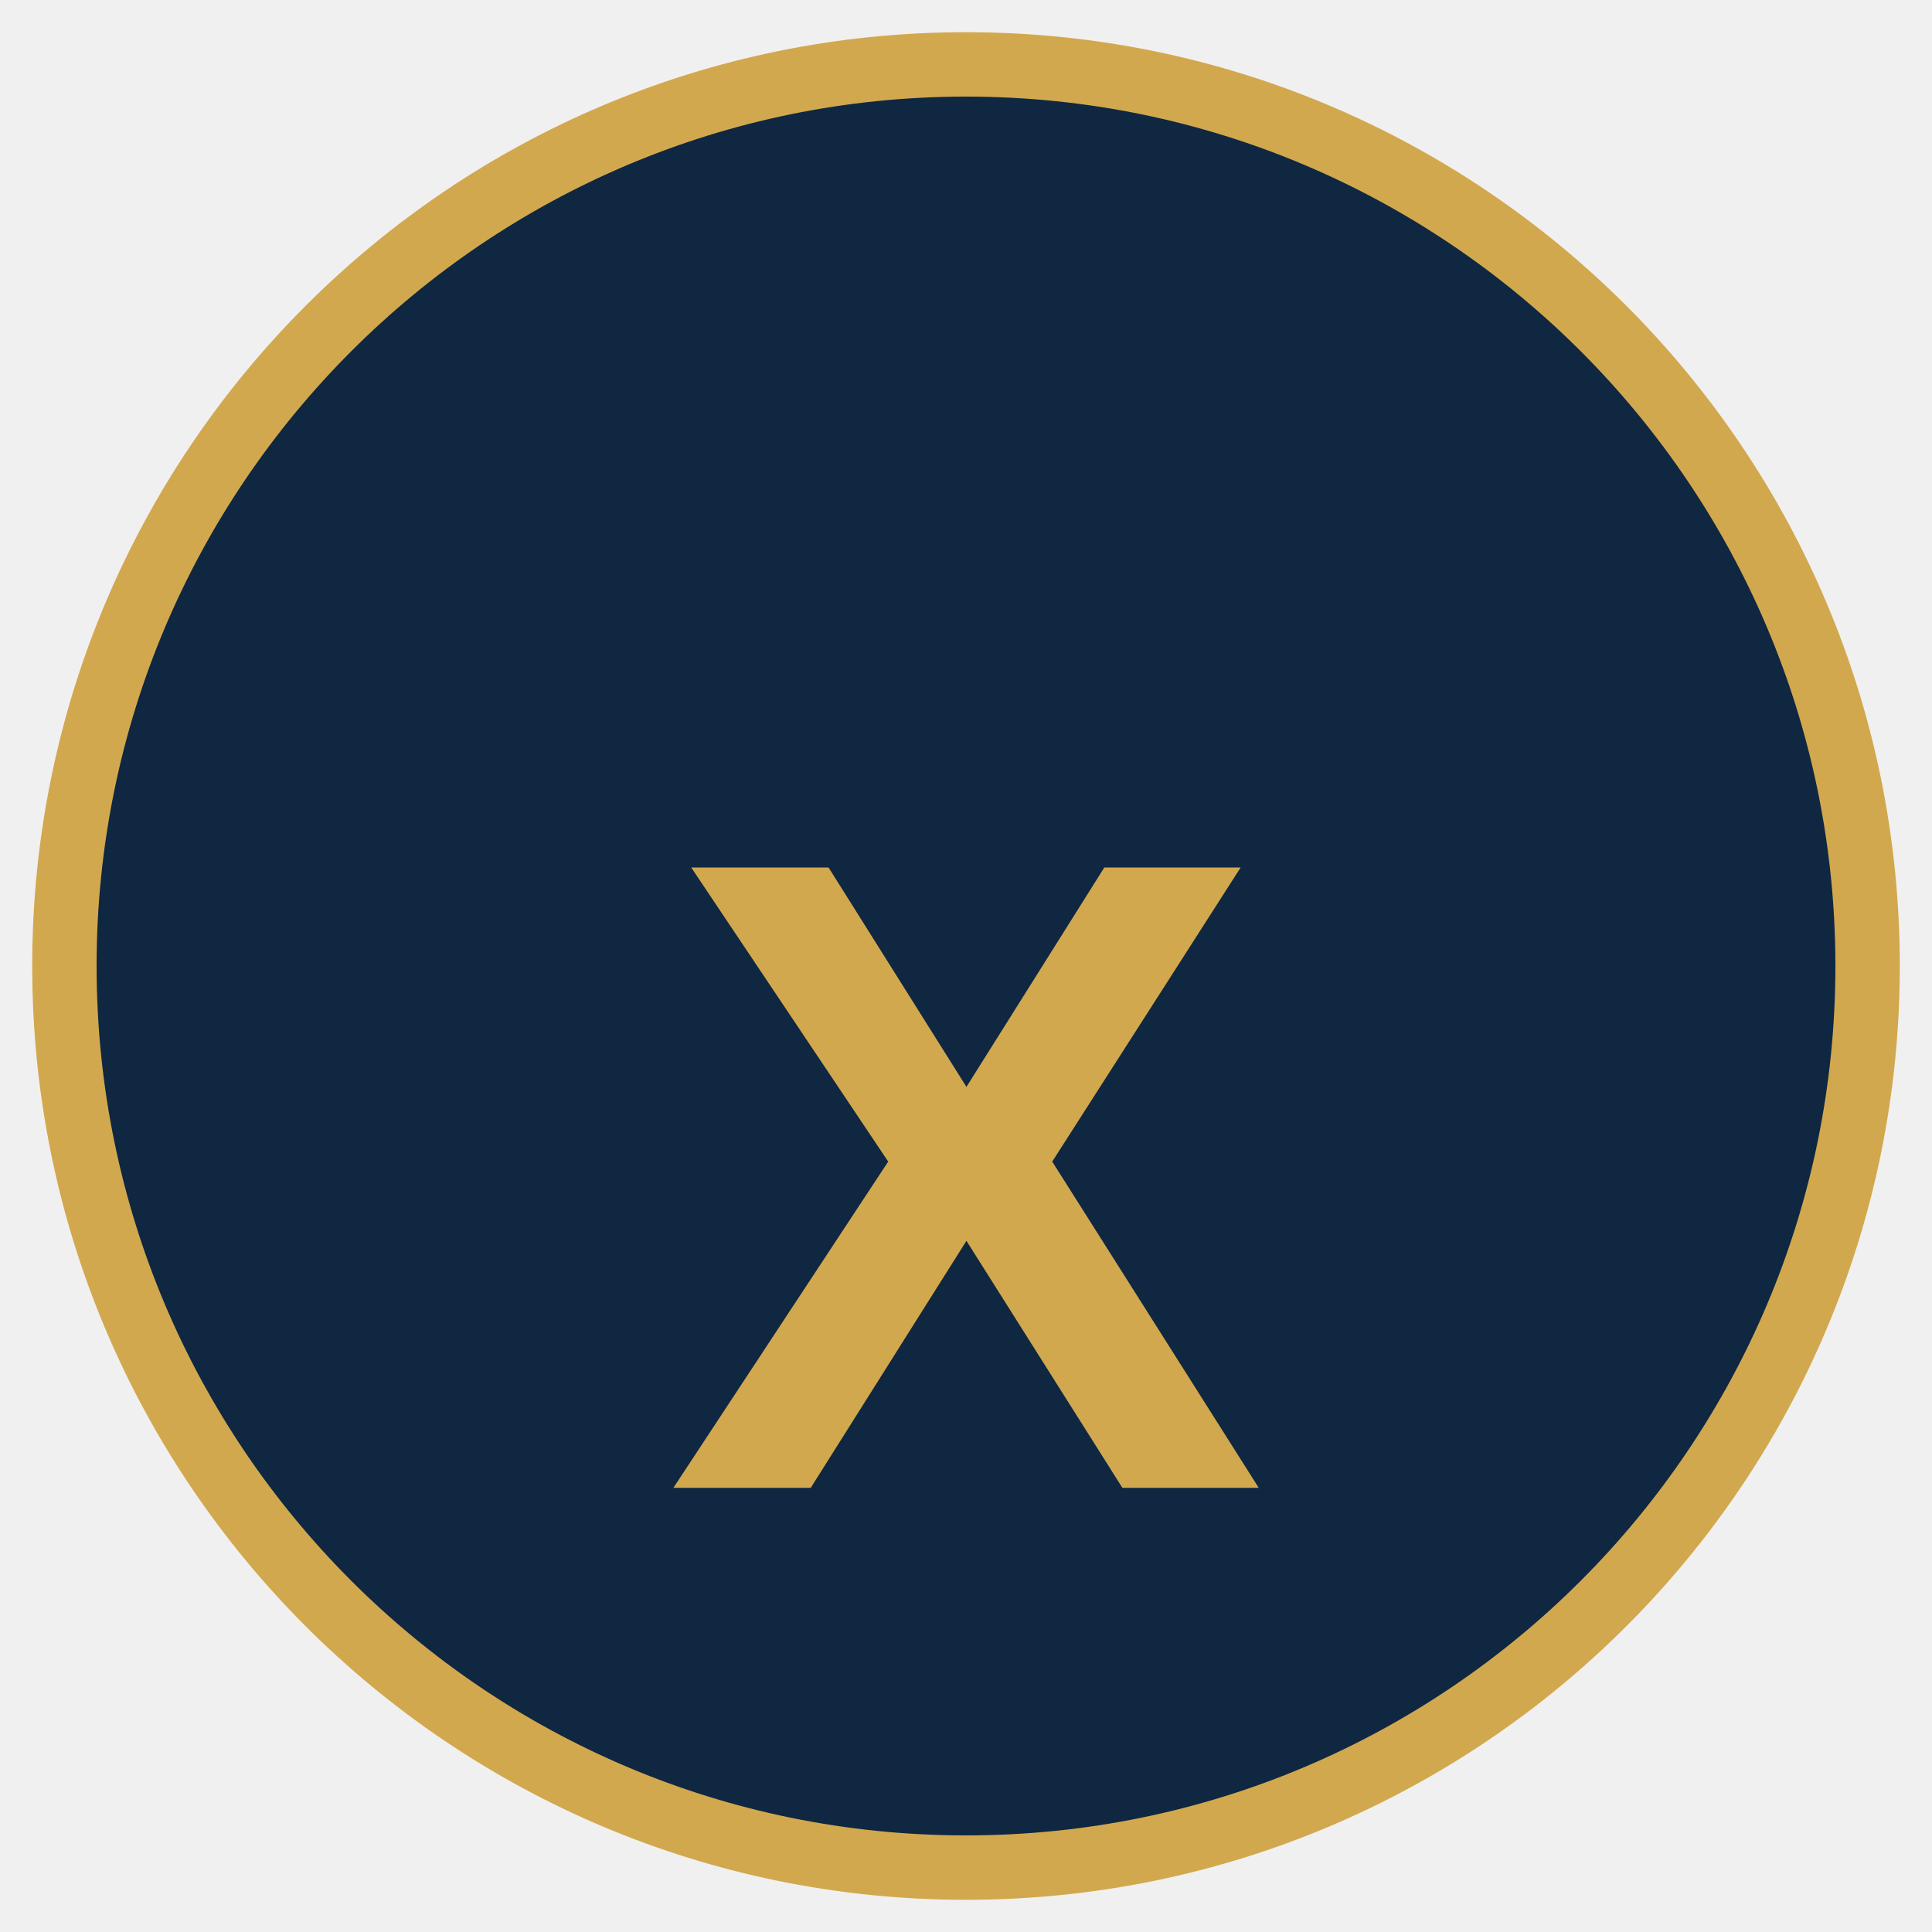
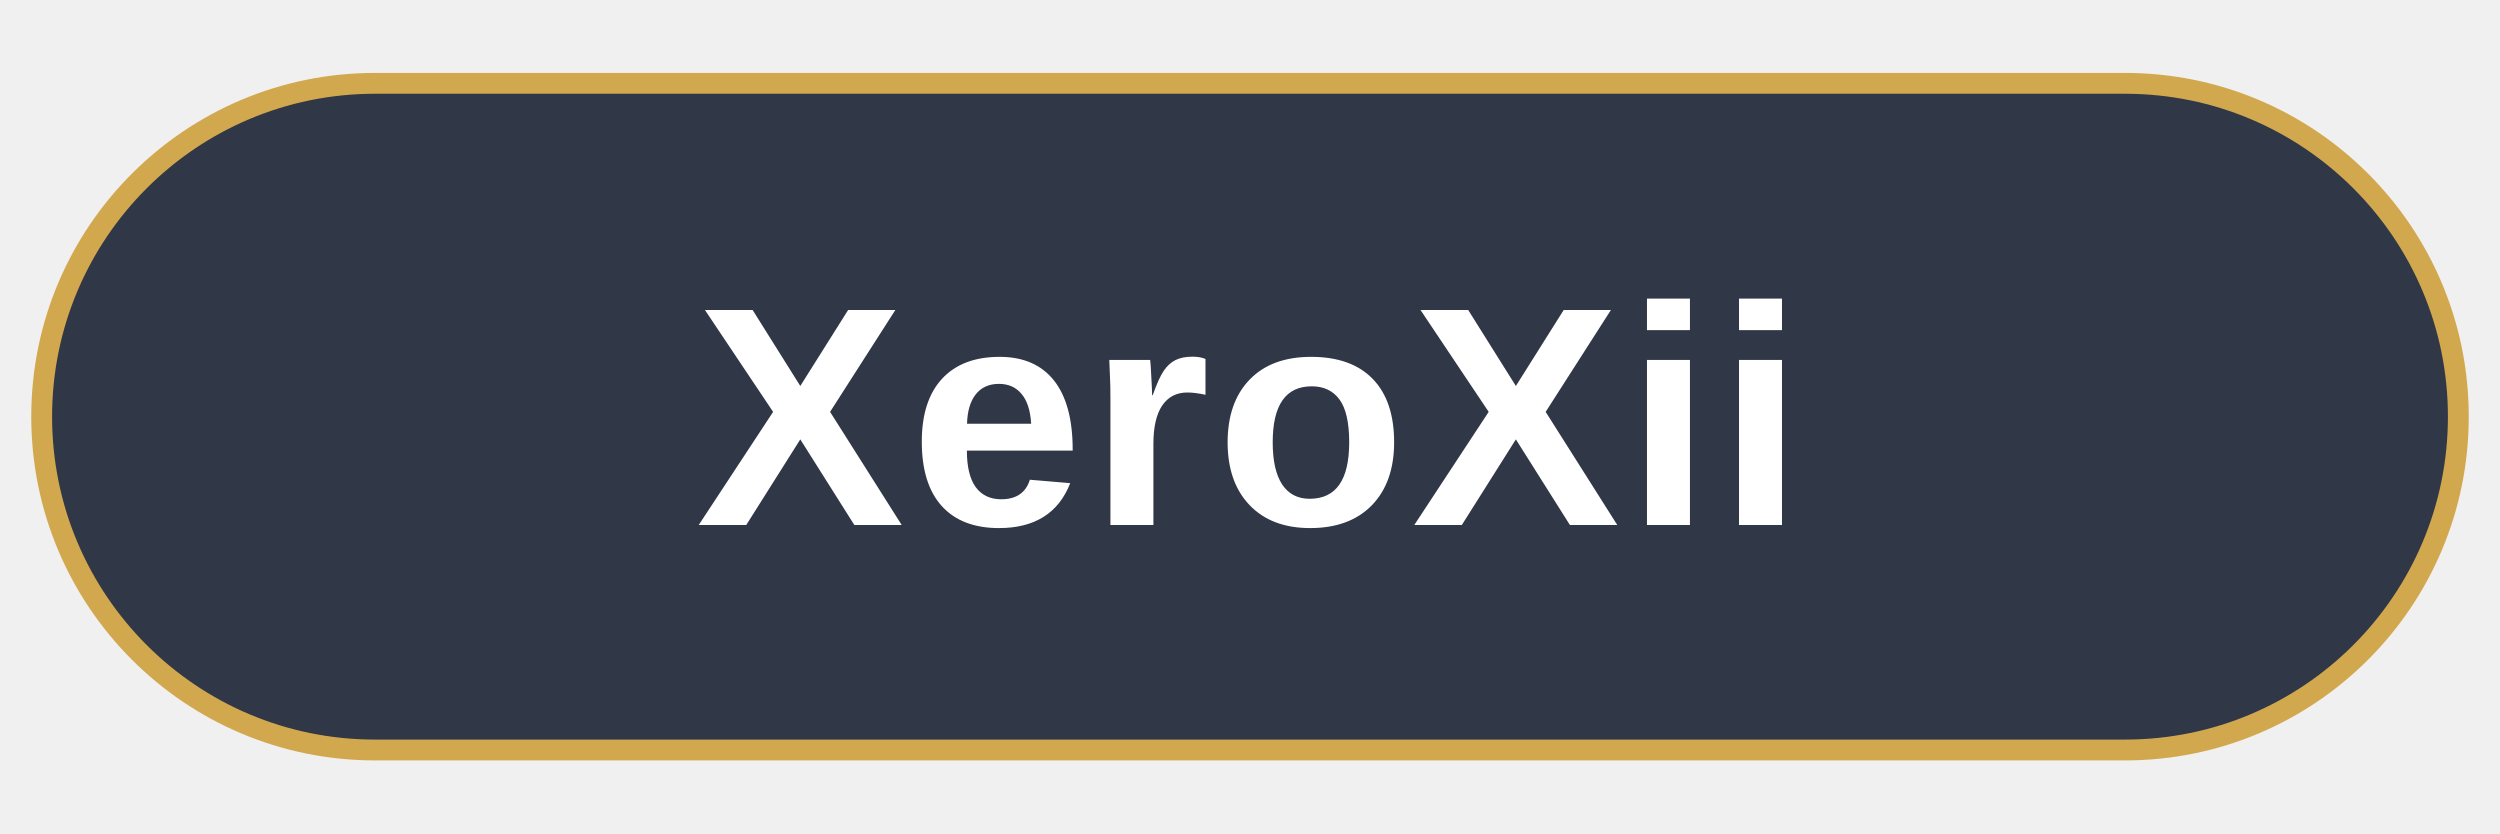
- <svg xmlns="http://www.w3.org/2000/svg" viewBox="0 0 120 120" width="120" height="120" role="img" aria-label="XeroXii Watches">
-   <circle cx="60" cy="60" r="56" fill="#0f2741" stroke="#d2a84e" stroke-width="4" />
-   <text x="60" y="73" font-family="Arial, Helvetica, system-ui, -apple-system, sans-serif" font-size="56" font-weight="800" fill="#d2a84e" text-anchor="middle" dominant-baseline="central">
-     X
+ <svg xmlns="http://www.w3.org/2000/svg" viewBox="0 0 240 80" width="240" height="80" role="img" aria-label="XeroXii">
+   <rect x="4" y="8" width="232" height="64" rx="32" ry="32" fill="#0f172a" fill-opacity="0.85" stroke="#d2a84e" stroke-width="2" />
+   <text x="120" y="40" font-family="Arial, Helvetica, system-ui, -apple-system, sans-serif" font-size="30" font-weight="800" fill="#ffffff" text-anchor="middle" dominant-baseline="central" letter-spacing="0.5">
+     XeroXii
  </text>
</svg>
